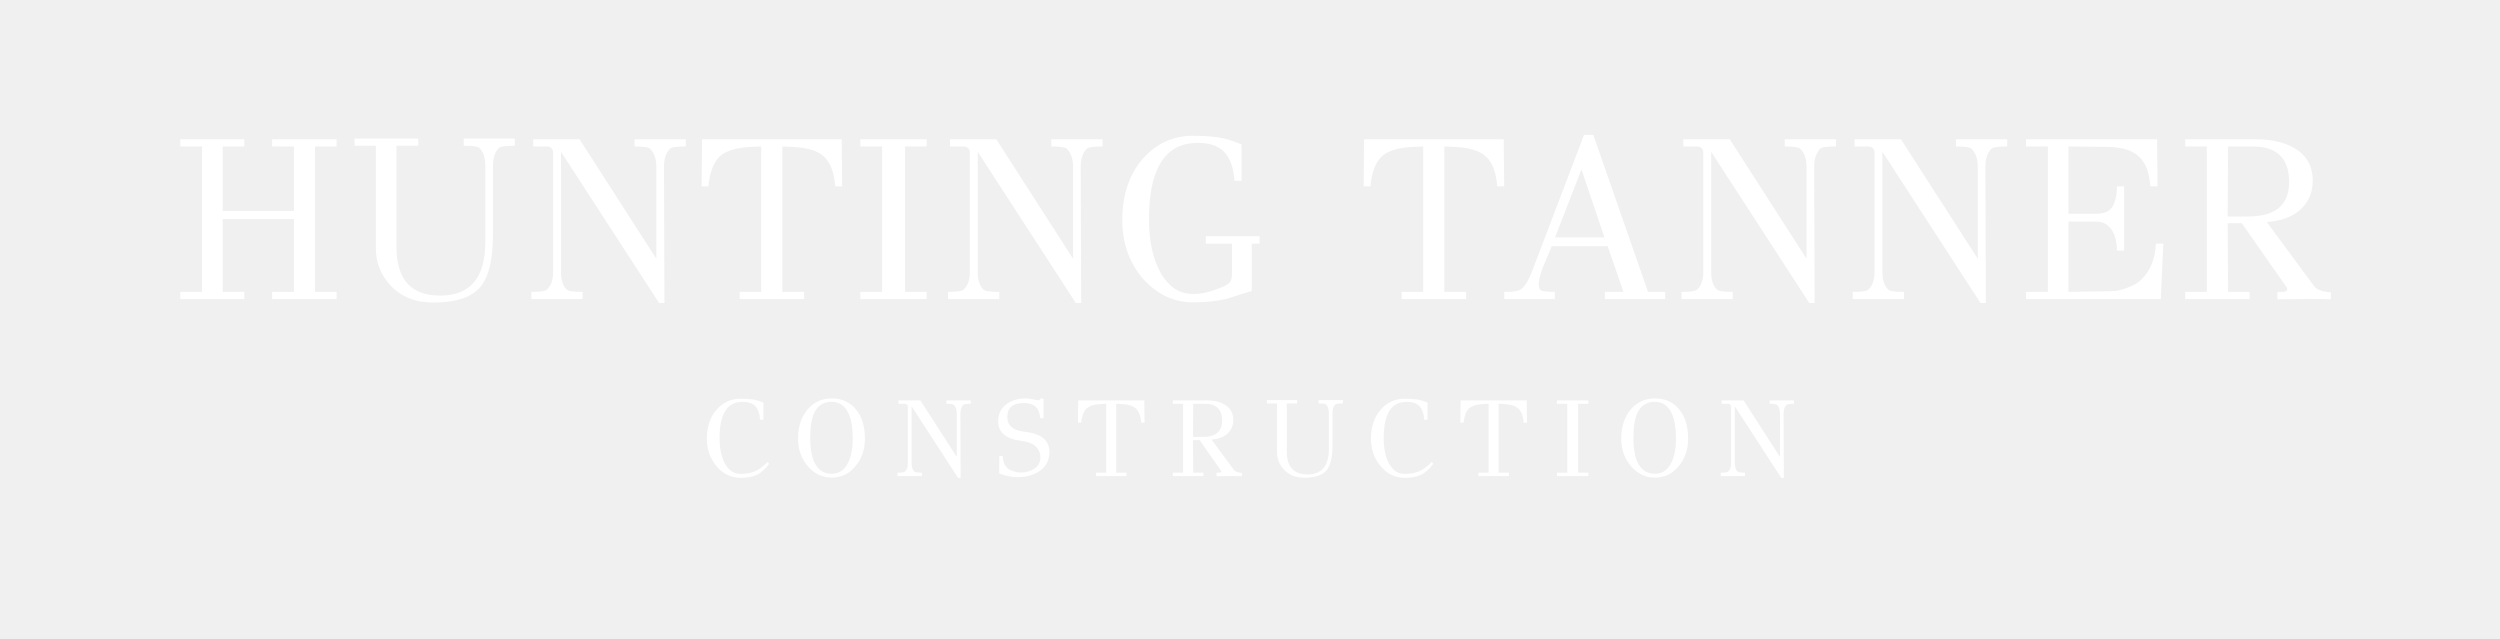
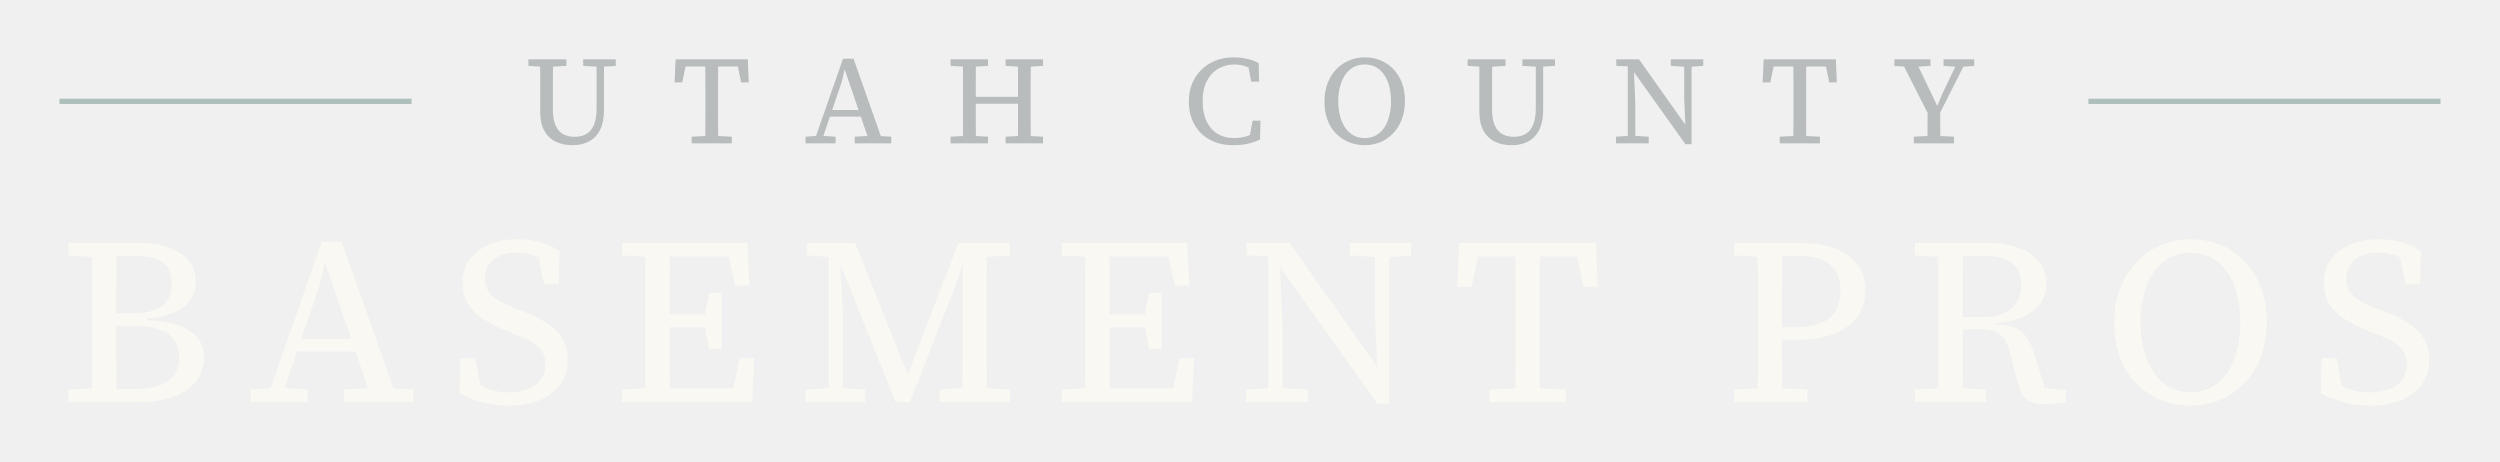
- <svg xmlns="http://www.w3.org/2000/svg" width="2048" height="523" viewBox="0 0 2048 523" version="1.1" id="svg2">
-   <defs id="defs2" />
-   <g fill="#ffffff" text-anchor="middle" id="g2">
-     <path d="m 275.74,239.11 h -17.67 V 119.98 h 17.67 v -5.89 h -52.82 v 5.89 h 17.86 v 52.82 h -58.33 v -52.82 h 17.67 v -5.89 h -52.44 v 5.89 h 17.86 v 119.13 h -17.86 V 245 h 52.44 v -5.89 h -17.67 v -59.66 h 58.33 v 59.66 h -17.86 V 245 h 52.82 z m 145.97,-125.59 h -41.8 v 5.89 c 7.22,0 11.4,0.57 12.73,1.71 3.23,3.04 4.94,7.98 4.94,15.01 v 61.94 c 0,29.45 -12.35,44.08 -36.86,44.08 -23.94,0 -35.91,-13.11 -35.91,-39.52 v -83.22 h 17.86 v -5.89 h -52.25 v 5.89 h 17.48 v 83.98 c 0,11.59 3.99,21.66 11.78,30.21 8.74,9.5 20.52,14.25 35.53,14.25 18.43,0 31.35,-4.37 38.57,-13.11 6.65,-8.17 10.07,-22.42 10.07,-42.75 v -55.86 c 0,-6.65 1.52,-11.59 4.75,-14.82 1.33,-1.33 5.7,-1.9 13.11,-1.9 z m 140.08,0.57 h -41.99 v 5.89 c 7.03,0 11.21,0.57 12.54,1.71 3.61,3.42 5.32,8.36 5.32,14.82 v 75.43 l -62.89,-97.85 h -38 v 5.89 h 10.64 c 3.42,0 5.32,1.52 5.7,4.37 v 98.42 c 0,6.65 -1.71,11.59 -5.32,14.63 -1.33,1.14 -5.51,1.71 -12.54,1.71 V 245 h 41.99 v -5.89 c -7.41,0 -11.59,-0.57 -12.92,-1.9 -3.23,-3.04 -4.75,-7.79 -4.75,-14.44 v -98.42 l 80.37,123.88 h 4.37 l -0.38,-111.72 c 0,-6.46 1.71,-11.4 4.94,-14.63 1.33,-1.33 5.51,-1.9 12.92,-1.9 z m 127.73,0 h -114.38 l -0.38,38.57 h 5.51 c 1.14,-11.21 4.18,-19.38 8.93,-24.13 4.75,-4.75 13.49,-7.6 25.84,-8.17 l 8.55,-0.38 v 119.13 h -17.67 V 245 h 52.82 v -5.89 h -17.86 V 119.98 l 8.74,0.38 c 12.35,0.57 21.09,3.42 26.03,8.55 4.94,5.13 7.79,12.92 8.55,23.75 h 5.7 z m 69.59,125.02 h -17.67 V 119.98 h 17.67 v -5.89 h -54.34 v 5.89 h 17.86 v 119.13 h -17.86 V 245 h 54.34 z M 903.18,114.09 h -41.99 v 5.89 c 7.03,0 11.21,0.57 12.54,1.71 3.61,3.42 5.32,8.36 5.32,14.82 v 75.43 l -62.89,-97.85 h -38 v 5.89 h 10.64 c 3.42,0 5.32,1.52 5.7,4.37 v 98.42 c 0,6.65 -1.71,11.59 -5.32,14.63 -1.33,1.14 -5.51,1.71 -12.54,1.71 V 245 h 41.99 v -5.89 c -7.41,0 -11.59,-0.57 -12.92,-1.9 -3.23,-3.04 -4.75,-7.79 -4.75,-14.44 v -98.42 l 80.37,123.88 h 4.37 l -0.38,-111.72 c 0,-6.46 1.71,-11.4 4.94,-14.63 1.33,-1.33 5.51,-1.9 12.92,-1.9 z m 128.68,79.42 h -44.08 v 6.08 h 21.47 v 22.61 c 0,3.42 -0.19,6.08 -0.95,7.6 -0.57,2.09 -4.18,4.56 -10.83,6.84 -7.22,2.85 -14.06,4.37 -20.71,4.18 -10.83,-0.19 -19.38,-5.89 -25.84,-17.1 -6.46,-11.4 -9.69,-26.03 -9.69,-44.27 0,-39.9 12.35,-60.8 37.05,-62.32 22.04,-1.14 31.35,9.31 33.06,30.97 h 5.7 v -29.83 c -7.22,-2.85 -11.97,-4.37 -14.06,-4.75 -6.27,-1.52 -14.82,-2.28 -25.65,-2.28 -16.15,0 -29.64,6.08 -40.85,18.43 -11.21,12.92 -16.91,29.26 -17.1,49.78 -0.19,18.81 5.32,34.96 16.53,48.45 11.78,13.11 25.27,19.76 41.42,19.76 11.21,0 20.52,-1.14 28.31,-3.04 6.65,-2.09 13.11,-4.37 19.76,-6.27 v -38.76 h 6.46 z m 199.98,-79.42 h -114.38 l -0.38,38.57 h 5.51 c 1.14,-11.21 4.18,-19.38 8.93,-24.13 4.75,-4.75 13.49,-7.6 25.84,-8.17 l 8.55,-0.38 v 119.13 h -17.67 V 245 h 52.82 v -5.89 h -17.86 V 119.98 l 8.74,0.38 c 12.35,0.57 21.09,3.42 26.03,8.55 4.94,5.13 7.79,12.92 8.55,23.75 h 5.7 z m 132.29,125.02 h -14.06 l -44.84,-128.63 h -7.6 l -41.23,108.3 c -3.61,10.07 -7.22,16.15 -10.45,18.24 -2.47,1.52 -7.03,2.28 -13.68,2.09 V 245 h 41.42 v -5.89 c -7.22,0 -11.21,-0.57 -11.97,-1.71 -0.76,-1.14 -1.14,-2.66 -1.14,-4.37 0,-3.61 1.14,-8.36 3.42,-14.25 l 7.22,-17.1 h 45.79 l 12.92,37.43 h -15.2 V 245 h 49.4 z m -90.25,-44.65 21.66,-55.67 18.81,55.67 z m 230.14,-80.37 h -41.99 v 5.89 c 7.03,0 11.21,0.57 12.54,1.71 3.61,3.42 5.32,8.36 5.32,14.82 v 75.43 l -62.89,-97.85 h -38 v 5.89 h 10.64 c 3.42,0 5.32,1.52 5.7,4.37 v 98.42 c 0,6.65 -1.71,11.59 -5.32,14.63 -1.33,1.14 -5.51,1.71 -12.54,1.71 V 245 h 41.99 v -5.89 c -7.41,0 -11.59,-0.57 -12.92,-1.9 -3.23,-3.04 -4.75,-7.79 -4.75,-14.44 v -98.42 l 80.37,123.88 h 4.37 l -0.38,-111.72 c 0,-6.46 1.71,-11.4 4.94,-14.63 1.33,-1.33 5.51,-1.9 12.92,-1.9 z m 140.27,0 h -41.99 v 5.89 c 7.03,0 11.21,0.57 12.54,1.71 3.61,3.42 5.32,8.36 5.32,14.82 v 75.43 l -62.89,-97.85 h -38 v 5.89 h 10.64 c 3.42,0 5.32,1.52 5.7,4.37 v 98.42 c 0,6.65 -1.71,11.59 -5.32,14.63 -1.33,1.14 -5.51,1.71 -12.54,1.71 V 245 h 41.99 v -5.89 c -7.41,0 -11.59,-0.57 -12.92,-1.9 -3.23,-3.04 -4.75,-7.79 -4.75,-14.44 v -98.42 l 80.37,123.88 h 4.37 l -0.38,-111.72 c 0,-6.46 1.71,-11.4 4.94,-14.63 1.33,-1.33 5.51,-1.9 12.92,-1.9 z m 121.84,85.5 c -0.57,12.73 -4.75,22.61 -12.16,29.64 -2.47,2.47 -6.08,4.56 -11.21,6.46 -4.94,1.9 -9.12,2.85 -12.73,2.85 l -35.53,0.57 v -57.57 h 23.18 c 9.31,0 16.53,8.36 16.53,23.75 h 5.89 v -52.63 h -5.89 c 0,7.79 -1.52,13.68 -4.37,17.67 -2.66,3.23 -6.65,4.75 -12.16,4.75 h -23.18 v -55.1 l 32.49,0.38 c 24.13,0.57 32.87,10.83 34.58,32.3 h 5.89 l -0.38,-38.57 h -107.35 v 5.89 h 17.86 v 119.13 h -17.86 V 245 h 110.39 l 2.09,-45.41 z m 106.64,35.15 c 0.76,0.76 0.95,1.52 0.95,2.28 0,0.95 -0.95,1.71 -2.66,2.09 h -5.32 l -0.19,6.08 c 20.14,-0.38 34.58,-0.38 43.89,0 v -5.7 c -6.84,-0.57 -11.4,-2.09 -13.49,-4.75 l -38.95,-52.82 c 11.02,-0.76 20.14,-3.99 26.98,-9.69 7.03,-6.27 10.64,-14.25 10.64,-24.32 0,-10.07 -3.8,-18.43 -11.4,-24.13 -8.17,-6.27 -20.14,-9.69 -35.53,-9.69 h -57.57 v 5.89 h 17.67 v 119.13 h -17.67 V 245 h 52.82 v -5.89 h -17.67 l -0.38,-56.24 h 11.59 z m 2.47,-87.21 c 0.57,19.95 -10.64,29.83 -33.82,29.83 h -16.53 l 0.38,-57.38 h 20.14 c 19.19,0 29.26,9.12 29.83,27.55 z" id="text1" style="font-size:190px;font-family:'GFS Didot';letter-spacing:1" aria-label="HUNTING TANNER" />
-     <path d="m 628.81,378.48 c -3.51,3.51 -6.66,5.94 -9.63,7.29 -3.6,1.71 -7.92,2.52 -12.96,2.43 -5.13,-0.09 -9.18,-2.88 -12.24,-8.19 -2.97,-5.4 -4.5,-12.42 -4.5,-20.97 0,-19.35 5.85,-29.25 17.46,-29.79 10.8,-0.45 14.94,4.32 15.75,14.67 h 2.7 v -14.13 c -3.06,-1.17 -5.22,-1.89 -6.57,-2.16 -3.06,-0.63 -7.11,-0.99 -12.15,-0.99 -7.74,0 -14.22,2.88 -19.44,8.73 -5.4,6.03 -8.1,13.95 -8.19,23.67 -0.09,8.91 2.61,16.56 8.01,22.95 5.4,6.3 11.97,9.45 19.62,9.45 5.31,0 9.63,-0.81 13.05,-2.34 3.78,-1.71 7.2,-4.77 10.35,-9.18 z m 79.74,-19.17 c 0,-9.99 -2.43,-18 -7.38,-23.94 -4.86,-6.03 -11.52,-9 -19.89,-9 -7.83,0 -14.31,2.88 -19.44,8.73 -5.31,6.12 -8.01,14.04 -8.1,23.67 -0.09,9 2.52,16.65 7.92,23.04 5.49,6.3 11.97,9.45 19.62,9.45 7.83,0 14.31,-3.06 19.44,-9.27 5.22,-6.21 7.83,-13.77 7.83,-22.68 z m -9.99,-0.18 c 0,8.64 -1.35,15.48 -4.14,20.61 -2.97,5.58 -7.29,8.37 -12.87,8.37 -11.88,0 -17.82,-9.81 -17.82,-29.34 0,-9.36 1.17,-16.47 3.6,-21.24 2.88,-5.58 7.56,-8.37 13.95,-8.37 6.03,0 10.53,2.97 13.5,8.82 2.52,5.04 3.78,12.06 3.78,21.15 z m 96.66,-31.14 h -19.89 v 2.79 c 3.33,0 5.31,0.27 5.94,0.81 1.71,1.62 2.52,3.96 2.52,7.02 v 35.73 l -29.79,-46.35 h -18 v 2.79 h 5.04 c 1.62,0 2.52,0.72 2.7,2.07 v 46.62 c 0,3.15 -0.81,5.49 -2.52,6.93 -0.63,0.54 -2.61,0.81 -5.94,0.81 V 390 h 19.89 v -2.79 c -3.51,0 -5.49,-0.27 -6.12,-0.9 -1.53,-1.44 -2.25,-3.69 -2.25,-6.84 v -46.62 l 38.07,58.68 h 2.07 l -0.18,-52.92 c 0,-3.06 0.81,-5.4 2.34,-6.93 0.63,-0.63 2.61,-0.9 6.12,-0.9 z m 64.44,42.21 c 0,-9.54 -6.75,-15.03 -20.07,-16.47 -9.54,-0.99 -14.31,-4.95 -14.4,-11.79 -0.09,-7.65 4.14,-11.61 12.87,-11.79 8.91,-0.09 13.32,3.51 14.13,12.51 h 2.7 v -16.11 h -2.52 c -0.27,0.9 -0.9,1.35 -1.8,1.35 -1.89,0 -5.85,-1.53 -10.44,-1.53 -5.94,0 -10.98,1.44 -15.12,4.32 -4.86,3.33 -7.29,8.28 -7.29,14.49 0,9.18 6.39,14.49 19.17,16.02 4.68,0.54 8.37,1.8 11.07,4.05 2.88,2.52 4.32,5.67 4.32,9.63 -0.09,3.69 -1.62,6.66 -4.77,8.91 -3.06,2.07 -6.75,3.24 -10.89,3.33 -3.6,0.09 -8.73,-1.44 -11.07,-3.33 -2.43,-2.07 -3.87,-5.4 -4.23,-10.26 h -2.7 l -0.09,14.31 c 5.49,2.07 10.44,3.06 14.67,3.06 7.29,0 13.32,-1.62 18.09,-4.77 5.58,-3.69 8.37,-9 8.37,-15.93 z m 77.76,-42.21 h -54.18 l -0.18,18.27 h 2.61 c 0.54,-5.31 1.98,-9.18 4.23,-11.43 2.25,-2.25 6.39,-3.6 12.24,-3.87 l 4.05,-0.18 v 56.43 h -8.37 V 390 h 25.02 v -2.79 h -8.46 v -56.43 l 4.14,0.18 c 5.85,0.27 9.99,1.62 12.33,4.05 2.34,2.43 3.69,6.12 4.05,11.25 h 2.7 z m 62.55,57.15 c 0.36,0.36 0.45,0.72 0.45,1.08 0,0.45 -0.45,0.81 -1.26,0.99 h -2.52 l -0.09,2.88 c 9.54,-0.18 16.38,-0.18 20.79,0 v -2.7 c -3.24,-0.27 -5.4,-0.99 -6.39,-2.25 l -18.45,-25.02 c 5.22,-0.36 9.54,-1.89 12.78,-4.59 3.33,-2.97 5.04,-6.75 5.04,-11.52 0,-4.77 -1.8,-8.73 -5.4,-11.43 -3.87,-2.97 -9.54,-4.59 -16.83,-4.59 h -27.27 v 2.79 h 8.37 v 56.43 h -8.37 V 390 h 25.02 v -2.79 h -8.37 l -0.18,-26.64 h 5.49 z m 1.17,-41.31 c 0.27,9.45 -5.04,14.13 -16.02,14.13 h -7.83 l 0.18,-27.18 h 9.54 c 9.09,0 13.86,4.32 14.13,13.05 z m 98.91,-16.11 h -19.8 v 2.79 c 3.42,0 5.4,0.27 6.03,0.81 1.53,1.44 2.34,3.78 2.34,7.11 v 29.34 c 0,13.95 -5.85,20.88 -17.46,20.88 -11.34,0 -17.01,-6.21 -17.01,-18.72 v -39.42 h 8.46 v -2.79 h -24.75 v 2.79 h 8.28 v 39.78 c 0,5.49 1.89,10.26 5.58,14.31 4.14,4.5 9.72,6.75 16.83,6.75 8.73,0 14.85,-2.07 18.27,-6.21 3.15,-3.87 4.77,-10.62 4.77,-20.25 v -26.46 c 0,-3.15 0.72,-5.49 2.25,-7.02 0.63,-0.63 2.7,-0.9 6.21,-0.9 z m 72.81,50.76 c -3.51,3.51 -6.66,5.94 -9.63,7.29 -3.6,1.71 -7.92,2.52 -12.96,2.43 -5.13,-0.09 -9.18,-2.88 -12.24,-8.19 -2.97,-5.4 -4.5,-12.42 -4.5,-20.97 0,-19.35 5.85,-29.25 17.46,-29.79 10.8,-0.45 14.94,4.32 15.75,14.67 h 2.7 v -14.13 c -3.06,-1.17 -5.22,-1.89 -6.57,-2.16 -3.06,-0.63 -7.11,-0.99 -12.15,-0.99 -7.74,0 -14.22,2.88 -19.44,8.73 -5.4,6.03 -8.1,13.95 -8.19,23.67 -0.09,8.91 2.61,16.56 8.01,22.95 5.4,6.3 11.97,9.45 19.62,9.45 5.31,0 9.63,-0.81 13.05,-2.34 3.78,-1.71 7.2,-4.77 10.35,-9.18 z m 77.85,-50.49 h -54.18 l -0.18,18.27 h 2.61 c 0.54,-5.31 1.98,-9.18 4.23,-11.43 2.25,-2.25 6.39,-3.6 12.24,-3.87 l 4.05,-0.18 v 56.43 h -8.37 V 390 h 25.02 v -2.79 h -8.46 v -56.43 l 4.14,0.18 c 5.85,0.27 9.99,1.62 12.33,4.05 2.34,2.43 3.69,6.12 4.05,11.25 h 2.7 z m 50.49,59.22 h -8.37 v -56.43 h 8.37 v -2.79 h -25.74 v 2.79 h 8.46 v 56.43 h -8.46 V 390 h 25.74 z m 81.72,-27.9 c 0,-9.99 -2.43,-18 -7.38,-23.94 -4.86,-6.03 -11.52,-9 -19.89,-9 -7.83,0 -14.31,2.88 -19.44,8.73 -5.31,6.12 -8.01,14.04 -8.1,23.67 -0.09,9 2.52,16.65 7.92,23.04 5.49,6.3 11.97,9.45 19.62,9.45 7.83,0 14.31,-3.06 19.44,-9.27 5.22,-6.21 7.83,-13.77 7.83,-22.68 z m -9.99,-0.18 c 0,8.64 -1.35,15.48 -4.14,20.61 -2.97,5.58 -7.29,8.37 -12.87,8.37 -11.88,0 -17.82,-9.81 -17.82,-29.34 0,-9.36 1.17,-16.47 3.6,-21.24 2.88,-5.58 7.56,-8.37 13.95,-8.37 6.03,0 10.53,2.97 13.5,8.82 2.52,5.04 3.78,12.06 3.78,21.15 z m 96.66,-31.14 h -19.89 v 2.79 c 3.33,0 5.31,0.27 5.94,0.81 1.71,1.62 2.52,3.96 2.52,7.02 v 35.73 l -29.79,-46.35 h -18 v 2.79 h 5.04 c 1.62,0 2.52,0.72 2.7,2.07 v 46.62 c 0,3.15 -0.81,5.49 -2.52,6.93 -0.63,0.54 -2.61,0.81 -5.94,0.81 V 390 h 19.89 v -2.79 c -3.51,0 -5.49,-0.27 -6.12,-0.9 -1.53,-1.44 -2.25,-3.69 -2.25,-6.84 v -46.62 l 38.07,58.68 h 2.07 l -0.18,-52.92 c 0,-3.06 0.81,-5.4 2.34,-6.93 0.63,-0.63 2.61,-0.9 6.12,-0.9 z" id="text2" style="font-size:90px;font-family:'GFS Didot';letter-spacing:18" aria-label="CONSTRUCTION" />
+ <svg xmlns="http://www.w3.org/2000/svg" width="1685" height="311" viewBox="0 0 1684.80 311.00">
+   <g transform="translate(40 40)">
+     <g fill="#aebfbc">
+       <rect x="0" y="26.54" width="237.31" height="3.52" />
+       <rect x="1367.49" y="26.54" width="237.31" height="3.52" />
+     </g>
+     <g transform="translate(313.35 56.60)">
+       <g fill="#b8bcbd">
+         <path transform="translate(0.00 0) scale(0.08448 -0.08448)" d="M384 -15Q306 -15 248 14Q190 43 158 102Q126 161 126 250L126 360Q126 412 126 463.5Q126 515 126 567Q126 619 125 670L229 670Q228 619 227.5 567.5Q227 516 227 464.5Q227 413 227 360L227 273Q227 193 248 144.5Q269 96 308 74Q347 52 400 52Q457 52 496 75.5Q535 99 555.5 149.5Q576 200 576 281L576 670L635 670L635 267Q635 171 604 108.5Q573 46 516.5 15.5Q460 -15 384 -15ZM32 618L32 670L335 670L335 618L206 610L157 610ZM469 618L469 670L729 670L729 618L616 611L588 611Z" />
+         <path transform="translate(99.52 0) scale(0.08448 -0.08448)" d="M156 0L156 53L300 60L333 60L477 53L477 0ZM264 0Q265 52 265.5 103.5Q266 155 266 207Q266 259 266 311L266 360Q266 411 266 463Q266 515 265.5 567Q265 619 264 670L368 670Q368 619 367.5 567.5Q367 516 367 464Q367 412 367 360L367 311Q367 260 367 207.5Q367 155 367.5 103.5Q368 52 368 0ZM20 486L28 670L604 670L612 486L551 486L516 658L563 613L70 613L117 658L81 486Z" />
+         <path transform="translate(188.39 0) scale(0.08448 -0.08448)" d="M13 0L13 53L115 60L137 60L253 53L253 0ZM76 0L312 675L396 675L634 0L527 0L325 590L325 590L302 491L135 0ZM189 213L189 266L488 266L488 213ZM405 0L405 53L538 60L566 60L697 53L697 0Z" />
+         <path transform="translate(284.02 0) scale(0.08448 -0.08448)" d="M38 0L38 53L172 60L204 60L337 53L337 0ZM136 0Q137 52 137 103.5Q137 155 137 207Q137 259 137 311L137 360Q137 412 137 463.5Q137 515 137 567Q137 619 136 670L240 670Q240 619 239.5 567.5Q239 516 239 464Q239 412 239 360L239 326Q239 269 239 214Q239 159 239.5 106Q240 53 240 0ZM191 316L191 371L624 371L624 316ZM477 0L477 53L611 60L643 60L776 53L776 0ZM575 0Q576 53 576 105.5Q576 158 576 213Q576 268 576 326L576 360Q576 412 576 463.5Q576 515 576 567Q576 619 575 670L679 670Q678 619 677.5 567.5Q677 516 677 464Q677 412 677 360L677 311Q677 260 677 208Q677 156 677.5 104Q678 52 679 0ZM38 618L38 670L337 670L337 618L204 610L172 610ZM477 618L477 670L776 670L776 618L643 610L611 610Z" />
+         <path transform="translate(443.77 0) scale(0.08448 -0.08448)" d="M401 -15Q324 -15 259 9Q194 33 147 78.5Q100 124 74 188.5Q48 253 48 334Q48 414 75 478.5Q102 543 150.5 589.5Q199 636 264 661Q329 686 405 686Q461 686 513 674Q565 662 605 640L609 492L546 492L518 637L585 630L585 568Q547 598 503 613.5Q459 629 411 629Q341 629 283.5 595.5Q226 562 192 497Q158 432 158 336Q158 240 190 174.5Q222 109 278 75.5Q334 42 406 42Q462 42 510 57Q558 72 596 100L596 40L529 33L557 181L620 181L616 31Q578 11 524 -2Q470 -15 401 -15Z" />
+         <path transform="translate(535.18 0) scale(0.08448 -0.08448)" d="M369 -15Q303 -15 244.5 8.5Q186 32 141.5 76.5Q97 121 72.5 186Q48 251 48 334Q48 415 73 480Q98 545 142 590.5Q186 636 244.5 661Q303 686 369 686Q436 686 494 662.5Q552 639 596 594Q640 549 665 485Q690 421 690 338Q690 257 665.5 192Q641 127 596.5 80.5Q552 34 494 9.5Q436 -15 369 -15ZM369 42Q423 42 462.5 65.5Q502 89 528 130Q554 171 566.5 224Q579 277 579 336Q579 395 566.5 447.5Q554 500 528 541Q502 582 462.5 605.5Q423 629 369 629Q316 629 276 605.5Q236 582 210 541Q184 500 171 447.5Q158 395 158 336Q158 277 171 224Q184 171 210 130Q236 89 276 65.5Q316 42 369 42Z" />
+         <path transform="translate(633.01 0) scale(0.08448 -0.08448)" d="M384 -15Q306 -15 248 14Q190 43 158 102Q126 161 126 250L126 360Q126 412 126 463.5Q126 515 126 567Q126 619 125 670L229 670Q228 619 227.5 567.5Q227 516 227 464.5Q227 413 227 360L227 273Q227 193 248 144.5Q269 96 308 74Q347 52 400 52Q457 52 496 75.5Q535 99 555.5 149.5Q576 200 576 281L576 670L635 670L635 267Q635 171 604 108.5Q573 46 516.5 15.5Q460 -15 384 -15ZM32 618L32 670L335 670L335 618L206 610L157 610ZM469 618L469 670L729 670L729 618L616 611L588 611Z" />
+         <path transform="translate(732.53 0) scale(0.08448 -0.08448)" d="M38 0L38 53L150 60L179 60L299 53L299 0ZM132 0L132 648L178 648L192 315L192 0ZM475 618L475 670L734 670L734 618L626 610L598 610ZM592 -7L182 567L164 567L147 614L40 618L40 670L222 670L594 144L591 142L582 360L582 670L641 670L641 -7Z" />
+         <path transform="translate(832.89 0) scale(0.08448 -0.08448)" d="M156 0L156 53L300 60L333 60L477 53L477 0ZM264 0Q265 52 265.5 103.5Q266 155 266 207Q266 259 266 311L266 360Q266 411 266 463Q266 515 265.5 567Q265 619 264 670L368 670Q368 619 367.5 567.5Q367 516 367 464Q367 412 367 360L367 311Q367 260 367 207.5Q367 155 367.5 103.5Q368 52 368 0ZM20 486L28 670L604 670L612 486L551 486L516 658L563 613L70 613L117 658L81 486Z" />
+         <path transform="translate(921.76 0) scale(0.08448 -0.08448)" d="M174 0L174 53L318 60L350 60L495 53L495 0ZM282 0Q283 36 283 72Q283 108 283.5 145Q284 182 284 221Q284 260 284 301L385 301Q385 260 385 221.5Q385 183 385 145.5Q385 108 385.5 72Q386 36 386 0ZM299 213L67 670L183 670L367 286L356 286L400 392L533 670L599 670L368 213ZM19 618L19 670L307 670L307 618L182 610L131 610ZM411 618L411 670L656 670L656 618L556 610L522 610Z" />
+       </g>
+     </g>
+     <g transform="translate(0 231.00)">
+       <g fill="#faf8f3">
+         <path transform="translate(0.00 0) scale(0.16 -0.16)" d="M38 0L38 53L164 60L177 60L177 0ZM136 0Q137 52 137 103.5Q137 155 137 207Q137 259 137 311L137 360Q137 412 137 463.5Q137 515 137 567Q137 619 136 670L240 670Q240 619 239.5 567.5Q239 516 239 464Q239 412 239 360L239 319Q239 263 239 209.5Q239 156 239.5 104Q240 52 240 0ZM199 0L199 55L312 55Q411 55 457.5 89Q504 123 504 187Q504 253 458 287Q412 321 312 321L188 321L188 374L307 374Q363 374 400 387.5Q437 401 455 428.5Q473 456 473 498Q473 541 455.5 567Q438 593 403 604.5Q368 616 316 616L199 616L199 670L339 670Q410 670 463 650.5Q516 631 545 595Q574 559 574 508Q574 459 548.5 426Q523 393 477 374.5Q431 356 368 352L368 346Q445 343 498.5 324.5Q552 306 580.5 272Q609 238 609 188Q609 148 591.5 113.5Q574 79 539.5 53.5Q505 28 453 14Q401 0 332 0ZM38 618L38 670L177 670L177 610L164 610Z" />
+         <path transform="translate(126.88 0) scale(0.16 -0.16)" d="M13 0L13 53L115 60L137 60L253 53L253 0ZM76 0L312 675L396 675L634 0L527 0L325 590L325 590L302 491L135 0ZM189 213L189 266L488 266L488 213ZM405 0L405 53L538 60L566 60L697 53L697 0Z" />
+         <path transform="translate(263.20 0) scale(0.16 -0.16)" d="M248 -15Q181 -15 126 2Q71 19 40 37L43 185L106 185L135 34L70 48L70 104Q99 84 125 70Q151 56 180 48.5Q209 41 246 41Q298 41 332.5 56Q367 71 384.5 98Q402 125 402 159Q402 191 389 212.5Q376 234 349 251Q322 268 278 284L241 299Q187 320 144.5 346.5Q102 373 77.5 410.5Q53 448 53 503Q53 561 83 601.5Q113 642 165.5 664Q218 686 285 686Q343 686 389 670.5Q435 655 461 636L458 497L396 497L366 646L430 629L430 572Q395 601 360.5 615.5Q326 630 282 630Q240 630 210 616.5Q180 603 163.5 578.5Q147 554 147 521Q147 491 160 469.5Q173 448 199 431Q225 414 265 398L303 384Q364 360 407.5 333Q451 306 473.5 268.5Q496 231 496 177Q496 118 465 75Q434 32 378.5 8.5Q323 -15 248 -15Z" />
+         <path transform="translate(372.64 0) scale(0.16 -0.16)" d="M40 0L40 53L174 60L187 60L187 0ZM138 0Q139 52 139 103.5Q139 155 139 207Q139 259 139 311L139 360Q139 411 139 463Q139 515 139 567Q139 619 138 670L242 670Q242 619 241.5 567.5Q241 516 241 464Q241 412 241 360L241 317Q241 263 241 209.5Q241 156 241.5 104Q242 52 242 0ZM187 0L187 57L544 57L503 22L536 185L597 185L589 0ZM191 315L191 369L430 369L430 315ZM407 224L388 332L388 356L407 460L460 460L460 224ZM40 618L40 670L187 670L187 610L174 610ZM516 491L483 648L524 613L187 613L187 670L569 670L577 491Z" />
+         <path transform="translate(497.12 0) scale(0.16 -0.16)" d="M36 0L36 53L148 60L177 60L288 53L288 0ZM41 618L41 670L170 670L170 610L156 610ZM133 0L133 670L177 670L193 365L193 0ZM415 0L174 601L150 601L150 670L245 670L473 98L460 98L509 226L679 670L732 670L732 601L705 601L658 467L475 0ZM601 0L601 53L723 60L772 60L897 53L897 0ZM696 0Q697 56 697.5 111.5Q698 167 698 223Q698 279 698 335L698 670L799 670Q799 619 798.5 567.5Q798 516 798 464Q798 412 798 360L798 311Q798 260 798 208Q798 156 798.5 104Q799 52 799 0ZM758 610L758 670L897 670L897 618L772 610Z" />
+         <path transform="translate(669.12 0) scale(0.16 -0.16)" d="M40 0L40 53L174 60L187 60L187 0ZM138 0Q139 52 139 103.5Q139 155 139 207Q139 259 139 311L139 360Q139 411 139 463Q139 515 139 567Q139 619 138 670L242 670Q242 619 241.5 567.5Q241 516 241 464Q241 412 241 360L241 317Q241 263 241 209.5Q241 156 241.5 104Q242 52 242 0ZM187 0L187 57L544 57L503 22L536 185L597 185L589 0ZM191 315L191 369L430 369L430 315ZM407 224L388 332L388 356L407 460L460 460L460 224ZM40 618L40 670L187 670L187 610L174 610ZM516 491L483 648L524 613L187 613L187 670L569 670L577 491Z" />
+         <path transform="translate(793.60 0) scale(0.16 -0.16)" d="M38 0L38 53L150 60L179 60L299 53L299 0ZM132 0L132 648L178 648L192 315L192 0ZM475 618L475 670L734 670L734 618L626 610L598 610ZM592 -7L182 567L164 567L147 614L40 618L40 670L222 670L594 144L591 142L582 360L582 670L641 670L641 -7Z" />
+         <path transform="translate(938.88 0) scale(0.16 -0.16)" d="M156 0L156 53L300 60L333 60L477 53L477 0ZM264 0Q265 52 265.5 103.5Q266 155 266 207Q266 259 266 311L266 360Q266 411 266 463Q266 515 265.5 567Q265 619 264 670L368 670Q368 619 367.5 567.5Q367 516 367 464Q367 412 367 360L367 311Q367 260 367 207.5Q367 155 367.5 103.5Q368 52 368 0ZM20 486L28 670L604 670L612 486L551 486L516 658L563 613L70 613L117 658L81 486Z" />
+         <path transform="translate(1122.72 0) scale(0.16 -0.16)" d="M38 0L38 53L172 60L205 60L346 53L346 0ZM136 0Q137 52 137 103.5Q137 155 137 207Q137 259 137 311L137 360Q137 412 137 463.5Q137 515 137 567Q137 619 136 670L240 670Q240 619 239.5 567.5Q239 516 239 464Q239 412 239 360L239 296Q239 249 239 200.5Q239 152 239.5 102Q240 52 240 0ZM191 262L191 316L298 316Q366 316 407 334.5Q448 353 466.5 387.5Q485 422 485 469Q485 542 442.5 579Q400 616 304 616L199 616L199 670L317 670Q407 670 467.5 645.5Q528 621 559 576.5Q590 532 590 471Q590 412 559 364.5Q528 317 463 289.5Q398 262 295 262ZM38 618L38 670L177 670L177 610L164 610Z" />
+         <path transform="translate(1244.48 0) scale(0.16 -0.16)" d="M38 0L38 53L172 60L204 60L338 53L338 0ZM136 0Q137 52 137 103.5Q137 155 137 207Q137 259 137 311L137 360Q137 412 137 463.5Q137 515 137 567Q137 619 136 670L240 670Q240 618 239.5 565.5Q239 513 239 460Q239 407 239 350L239 316Q239 262 239 209Q239 156 239.5 104Q240 52 240 0ZM591 -9Q541 -9 514 8.5Q487 26 475 69L438 207Q428 248 411.5 269.5Q395 291 370.5 299Q346 307 307 307L191 307L191 358L325 358Q380 358 416 375.5Q452 393 469 424Q486 455 486 494Q486 555 448.5 585.5Q411 616 331 616L199 616L199 670L340 670Q461 670 526.5 624Q592 578 592 497Q592 449 565 413.5Q538 378 490.5 357.5Q443 337 382 333L382 327Q415 326 440.5 319Q466 312 484.5 297.5Q503 283 517 260Q531 237 541 203L593 32L556 61L673 51L673 0Q662 -2 649 -4Q636 -6 621.5 -7.5Q607 -9 591 -9ZM38 618L38 670L177 670L177 610L164 610Z" />
+         <path transform="translate(1377.28 0) scale(0.16 -0.16)" d="M369 -15Q303 -15 244.5 8.5Q186 32 141.5 76.5Q97 121 72.5 186Q48 251 48 334Q48 415 73 480Q98 545 142 590.5Q186 636 244.5 661Q303 686 369 686Q436 686 494 662.5Q552 639 596 594Q640 549 665 485Q690 421 690 338Q690 257 665.5 192Q641 127 596.5 80.5Q552 34 494 9.5Q436 -15 369 -15ZM369 42Q423 42 462.5 65.5Q502 89 528 130Q554 171 566.5 224Q579 277 579 336Q579 395 566.5 447.5Q554 500 528 541Q502 582 462.5 605.5Q423 629 369 629Q316 629 276 605.5Q236 582 210 541Q184 500 171 447.5Q158 395 158 336Q158 277 171 224Q184 171 210 130Q236 89 276 65.5Q316 42 369 42Z" />
+         <path transform="translate(1517.76 0) scale(0.16 -0.16)" d="M248 -15Q181 -15 126 2Q71 19 40 37L43 185L106 185L135 34L70 48L70 104Q99 84 125 70Q151 56 180 48.5Q209 41 246 41Q298 41 332.5 56Q367 71 384.5 98Q402 125 402 159Q402 191 389 212.5Q376 234 349 251Q322 268 278 284L241 299Q187 320 144.5 346.5Q102 373 77.5 410.5Q53 448 53 503Q53 561 83 601.5Q113 642 165.5 664Q218 686 285 686Q343 686 389 670.5Q435 655 461 636L458 497L396 497L366 646L430 629L430 572Q395 601 360.5 615.5Q326 630 282 630Q240 630 210 616.5Q180 603 163.5 578.5Q147 554 147 521Q147 491 160 469.5Q173 448 199 431Q225 414 265 398L303 384Q364 360 407.5 333Q451 306 473.5 268.5Q496 231 496 177Q496 118 465 75Q434 32 378.5 8.5Q323 -15 248 -15Z" />
+       </g>
+     </g>
  </g>
</svg>
